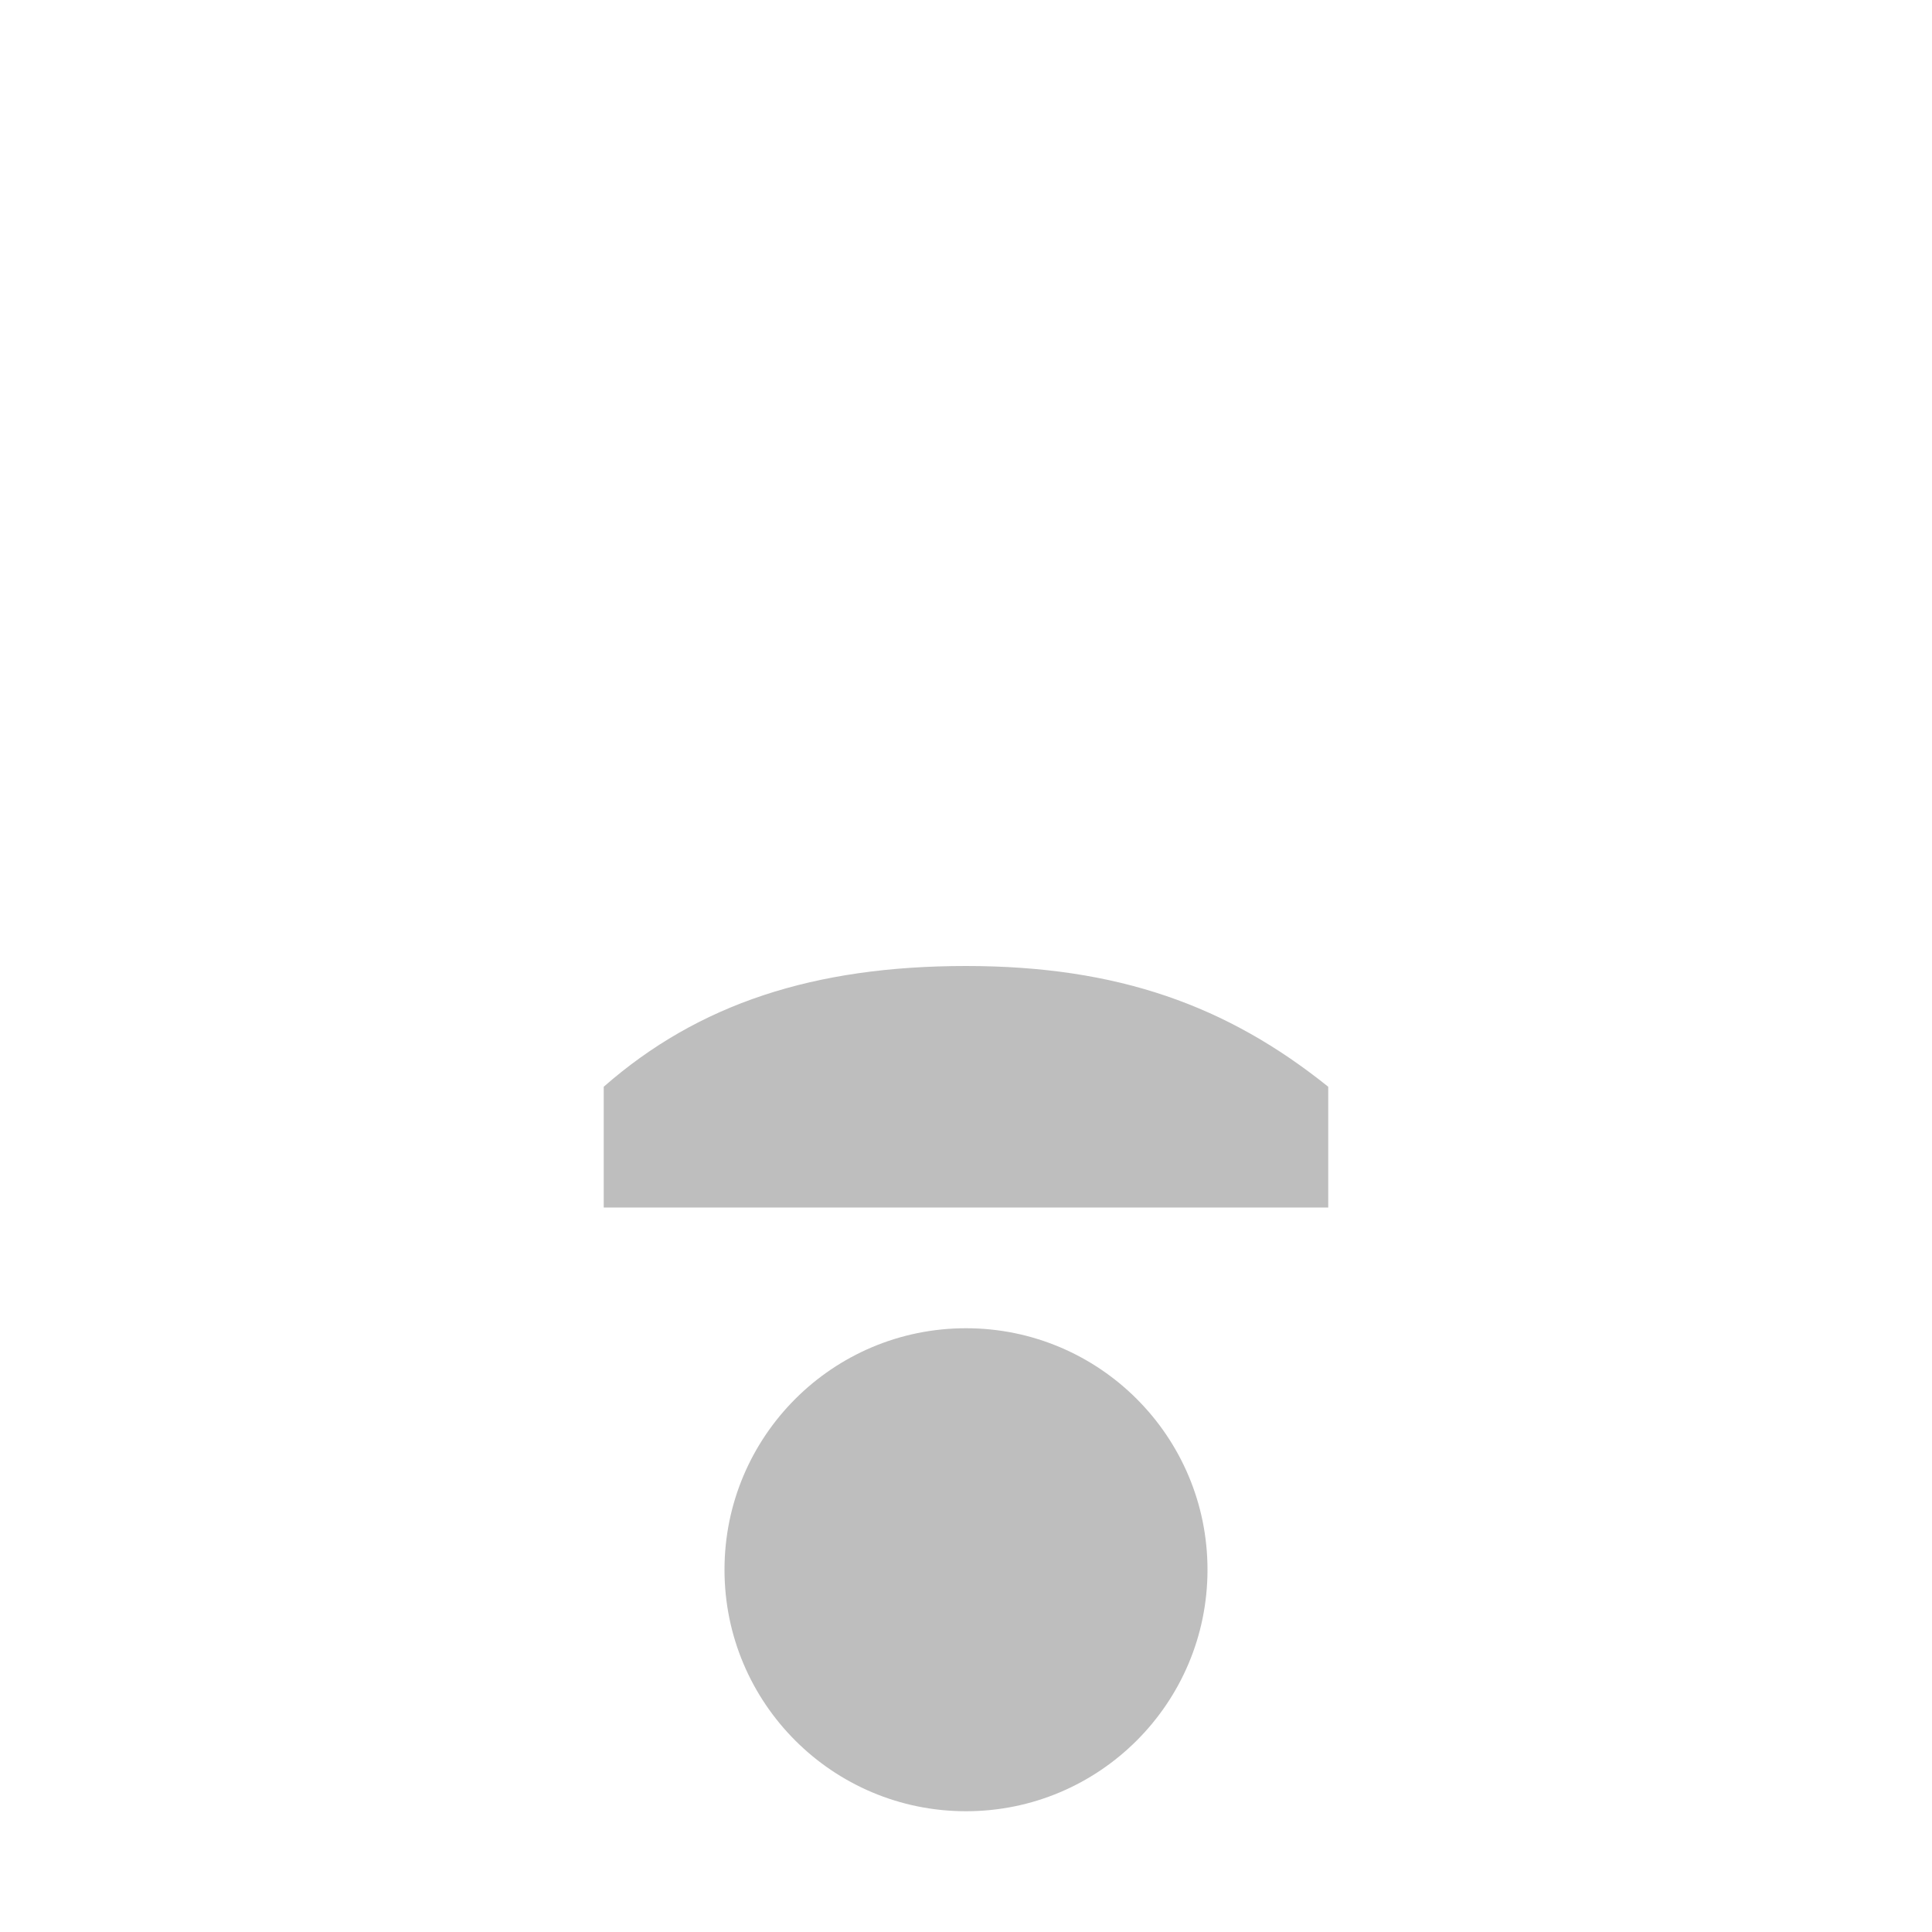
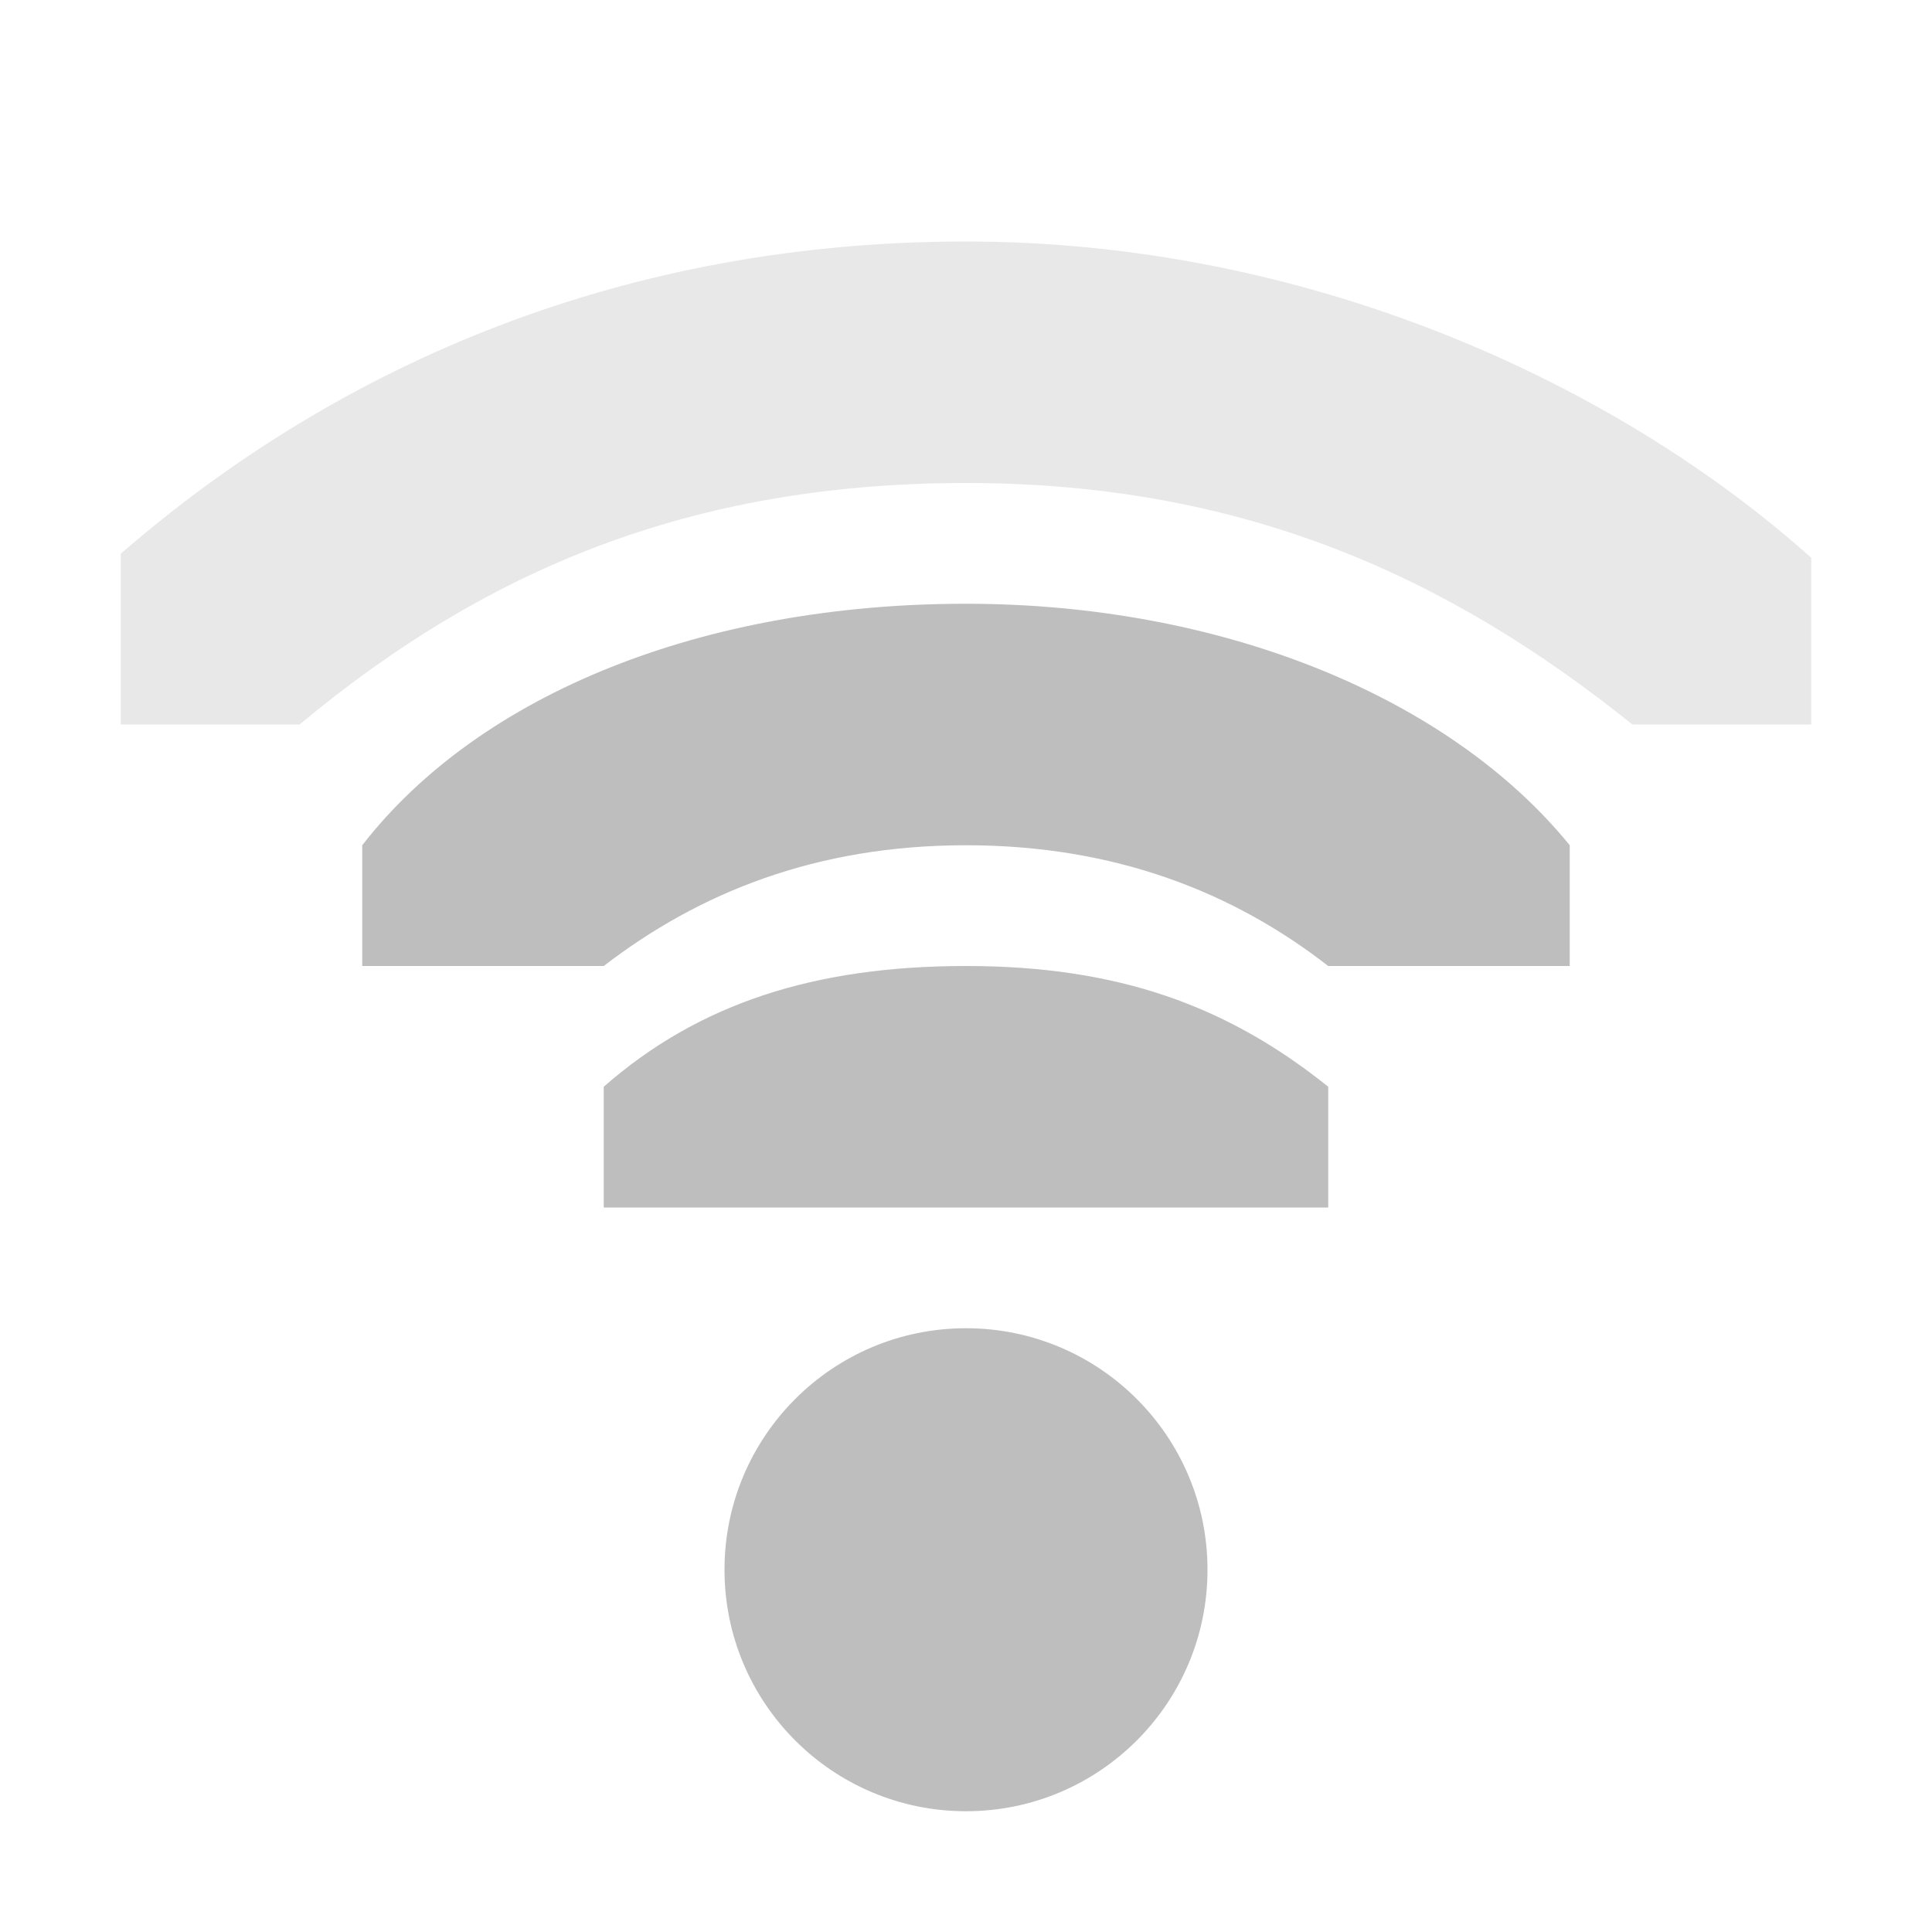
<svg xmlns="http://www.w3.org/2000/svg" height="16" id="svg7384" version="1.1" width="16">
  <defs id="defs7386" />
  <g id="layer9" style="display:inline" transform="translate(-61.0002,-177)">
    <path clip-path="none" d="m 29,209 a 1,1 0 1 1 -2,0 1,1 0 1 1 2,0 z" id="path6305-5" style="fill:#bebebe;fill-opacity:1;stroke:none;display:inline" transform="matrix(1.999999,0,0,1.999999,13.00022,-227.9999)" />
-     <path d="m 69,178.5 c -2.933,0 -5.402,1.062 -7.312,2.719 a 0.5,0.5 0 0 0 -0.188,0.375 L 61.5,183 a 0.5,0.5 0 0 0 0.5,0.5 l 1.469,0 a 0.5,0.5 0 0 0 0.344,-0.125 C 65.264,182.167 66.807,181.5 69,181.5 c 2.187,0 3.76,0.703 5.219,1.875 a 0.5,0.5 0 0 0 0.312,0.125 L 76,183.5 a 0.5,0.5 0 0 0 0.5,-0.5 l 0,-1.375 A 0.5,0.5 0 0 0 76.344,181.25 C 74.609,179.7 71.951,178.5 69,178.5 z m 0,1 c 2.606,0 4.949,1.077 6.5,2.406 l 0,0.594 -0.875,0 c -1.536,-1.182 -3.312,-2 -5.625,-2 -2.307,0 -4.082,0.775 -5.625,2 l -0.875,0 0,-0.656 C 64.22,180.414 66.391,179.5 69,179.5 z" id="rect11714-9" style="font-size:medium;font-style:normal;font-variant:normal;font-weight:normal;font-stretch:normal;text-indent:0;text-align:start;text-decoration:none;line-height:normal;letter-spacing:normal;word-spacing:normal;text-transform:none;direction:ltr;block-progression:tb;writing-mode:lr-tb;text-anchor:start;baseline-shift:baseline;opacity:0.35;color:#000000;fill:#000000;fill-opacity:0;fill-rule:nonzero;stroke:none;stroke-width:1;marker:none;visibility:visible;display:inline;overflow:visible;enable-background:accumulate;font-family:Sans;-inkscape-font-specification:Sans" />
-     <path d="m 69,181.5 c -2.28,0 -4.297,0.76 -5.406,2.188 A 0.5,0.5 0 0 0 63.5,184 l 0,1 a 0.5,0.5 0 0 0 0.5,0.5 l 2,0 a 0.5,0.5 0 0 0 0.312,-0.094 C 67.027,184.857 67.865,184.5 69,184.5 c 1.135,0 1.984,0.36 2.688,0.906 A 0.5,0.5 0 0 0 72,185.5 l 2,0 a 0.5,0.5 0 0 0 0.5,-0.5 l 0,-1 a 0.5,0.5 0 0 0 -0.125,-0.312 C 73.251,182.306 71.248,181.5 69,181.5 z m 0,1 c 1.937,0 3.607,0.711 4.5,1.719 l 0,0.281 -1.375,0 c -0.833,-0.597 -1.863,-1 -3.125,-1 -1.262,0 -2.289,0.405 -3.125,1 l -1.375,0 0,-0.25 c 0.871,-1.049 2.498,-1.75 4.5,-1.75 z" id="rect11703-2" style="font-size:medium;font-style:normal;font-variant:normal;font-weight:normal;font-stretch:normal;text-indent:0;text-align:start;text-decoration:none;line-height:normal;letter-spacing:normal;word-spacing:normal;text-transform:none;direction:ltr;block-progression:tb;writing-mode:lr-tb;text-anchor:start;baseline-shift:baseline;color:#000000;fill:#000000;fill-opacity:0;fill-rule:nonzero;stroke:none;stroke-width:1;marker:none;visibility:visible;display:inline;overflow:visible;enable-background:accumulate;font-family:Sans;-inkscape-font-specification:Sans" />
+     <path d="m 69,179 c -2.814,0 -5.172,1 -7,2.586 l 0,1.414 1.481,0 c 1.519,-1.265 3.219,-2 5.519,-2 2.3,0 4,0.78 5.519,2 l 1.481,0 0,-1.381 c -1.64,-1.466 -4.186,-2.619 -7,-2.619 z" id="rect11714-9" style="opacity:0.35;color:#000000;fill:#bebebe;fill-opacity:1;fill-rule:nonzero;stroke:none;stroke-width:1;marker:none;visibility:visible;display:inline;overflow:visible;enable-background:accumulate" />
+     <path d="m 69,182 c -2.167,0 -4.02,0.739 -5,2 l 0,1 2,0 c 0.789,-0.607 1.759,-1 3,-1 1.241,0 2.219,0.393 3,1 l 2,0 0,-1 c -0.995,-1.223 -2.873,-2 -5,-2 z" id="rect11703-2" style="color:#000000;fill:#bebebe;fill-opacity:1;fill-rule:nonzero;stroke:none;stroke-width:1;marker:none;visibility:visible;display:inline;overflow:visible;enable-background:accumulate" />
    <path clip-path="none" d="m 69,185 c -1.257,0 -2.216,0.312 -3,1 l 0,1 3,0 0.375,0 2.625,0 0,-1 c -0.837,-0.672 -1.743,-1 -3,-1 z" id="path6297-8" mask="none" style="font-size:medium;font-style:normal;font-variant:normal;font-weight:normal;font-stretch:normal;text-indent:0;text-align:start;text-decoration:none;line-height:normal;letter-spacing:normal;word-spacing:normal;text-transform:none;direction:ltr;block-progression:tb;writing-mode:lr-tb;text-anchor:start;baseline-shift:baseline;color:#000000;fill:#bebebe;fill-opacity:1;stroke:none;stroke-width:2.328;marker:none;visibility:visible;display:inline;overflow:visible;enable-background:accumulate;font-family:Sans;-inkscape-font-specification:Sans" />
  </g>
  <g id="layer10" style="display:inline" transform="translate(-61.0002,-177)" />
  <g id="layer11" transform="translate(-61.0002,-177)" />
  <g id="layer13" style="display:inline" transform="translate(-61.0002,-177)" />
  <g id="layer14" transform="translate(-61.0002,-177)" />
  <g id="layer15" style="display:inline" transform="translate(-61.0002,-177)" />
  <g id="g71291" style="display:inline" transform="translate(-61.0002,-177)" />
  <g id="g4953" style="display:inline" transform="translate(-61.0002,-177)" />
  <g id="layer12" style="display:inline" transform="translate(-61.0002,-177)" />
</svg>
